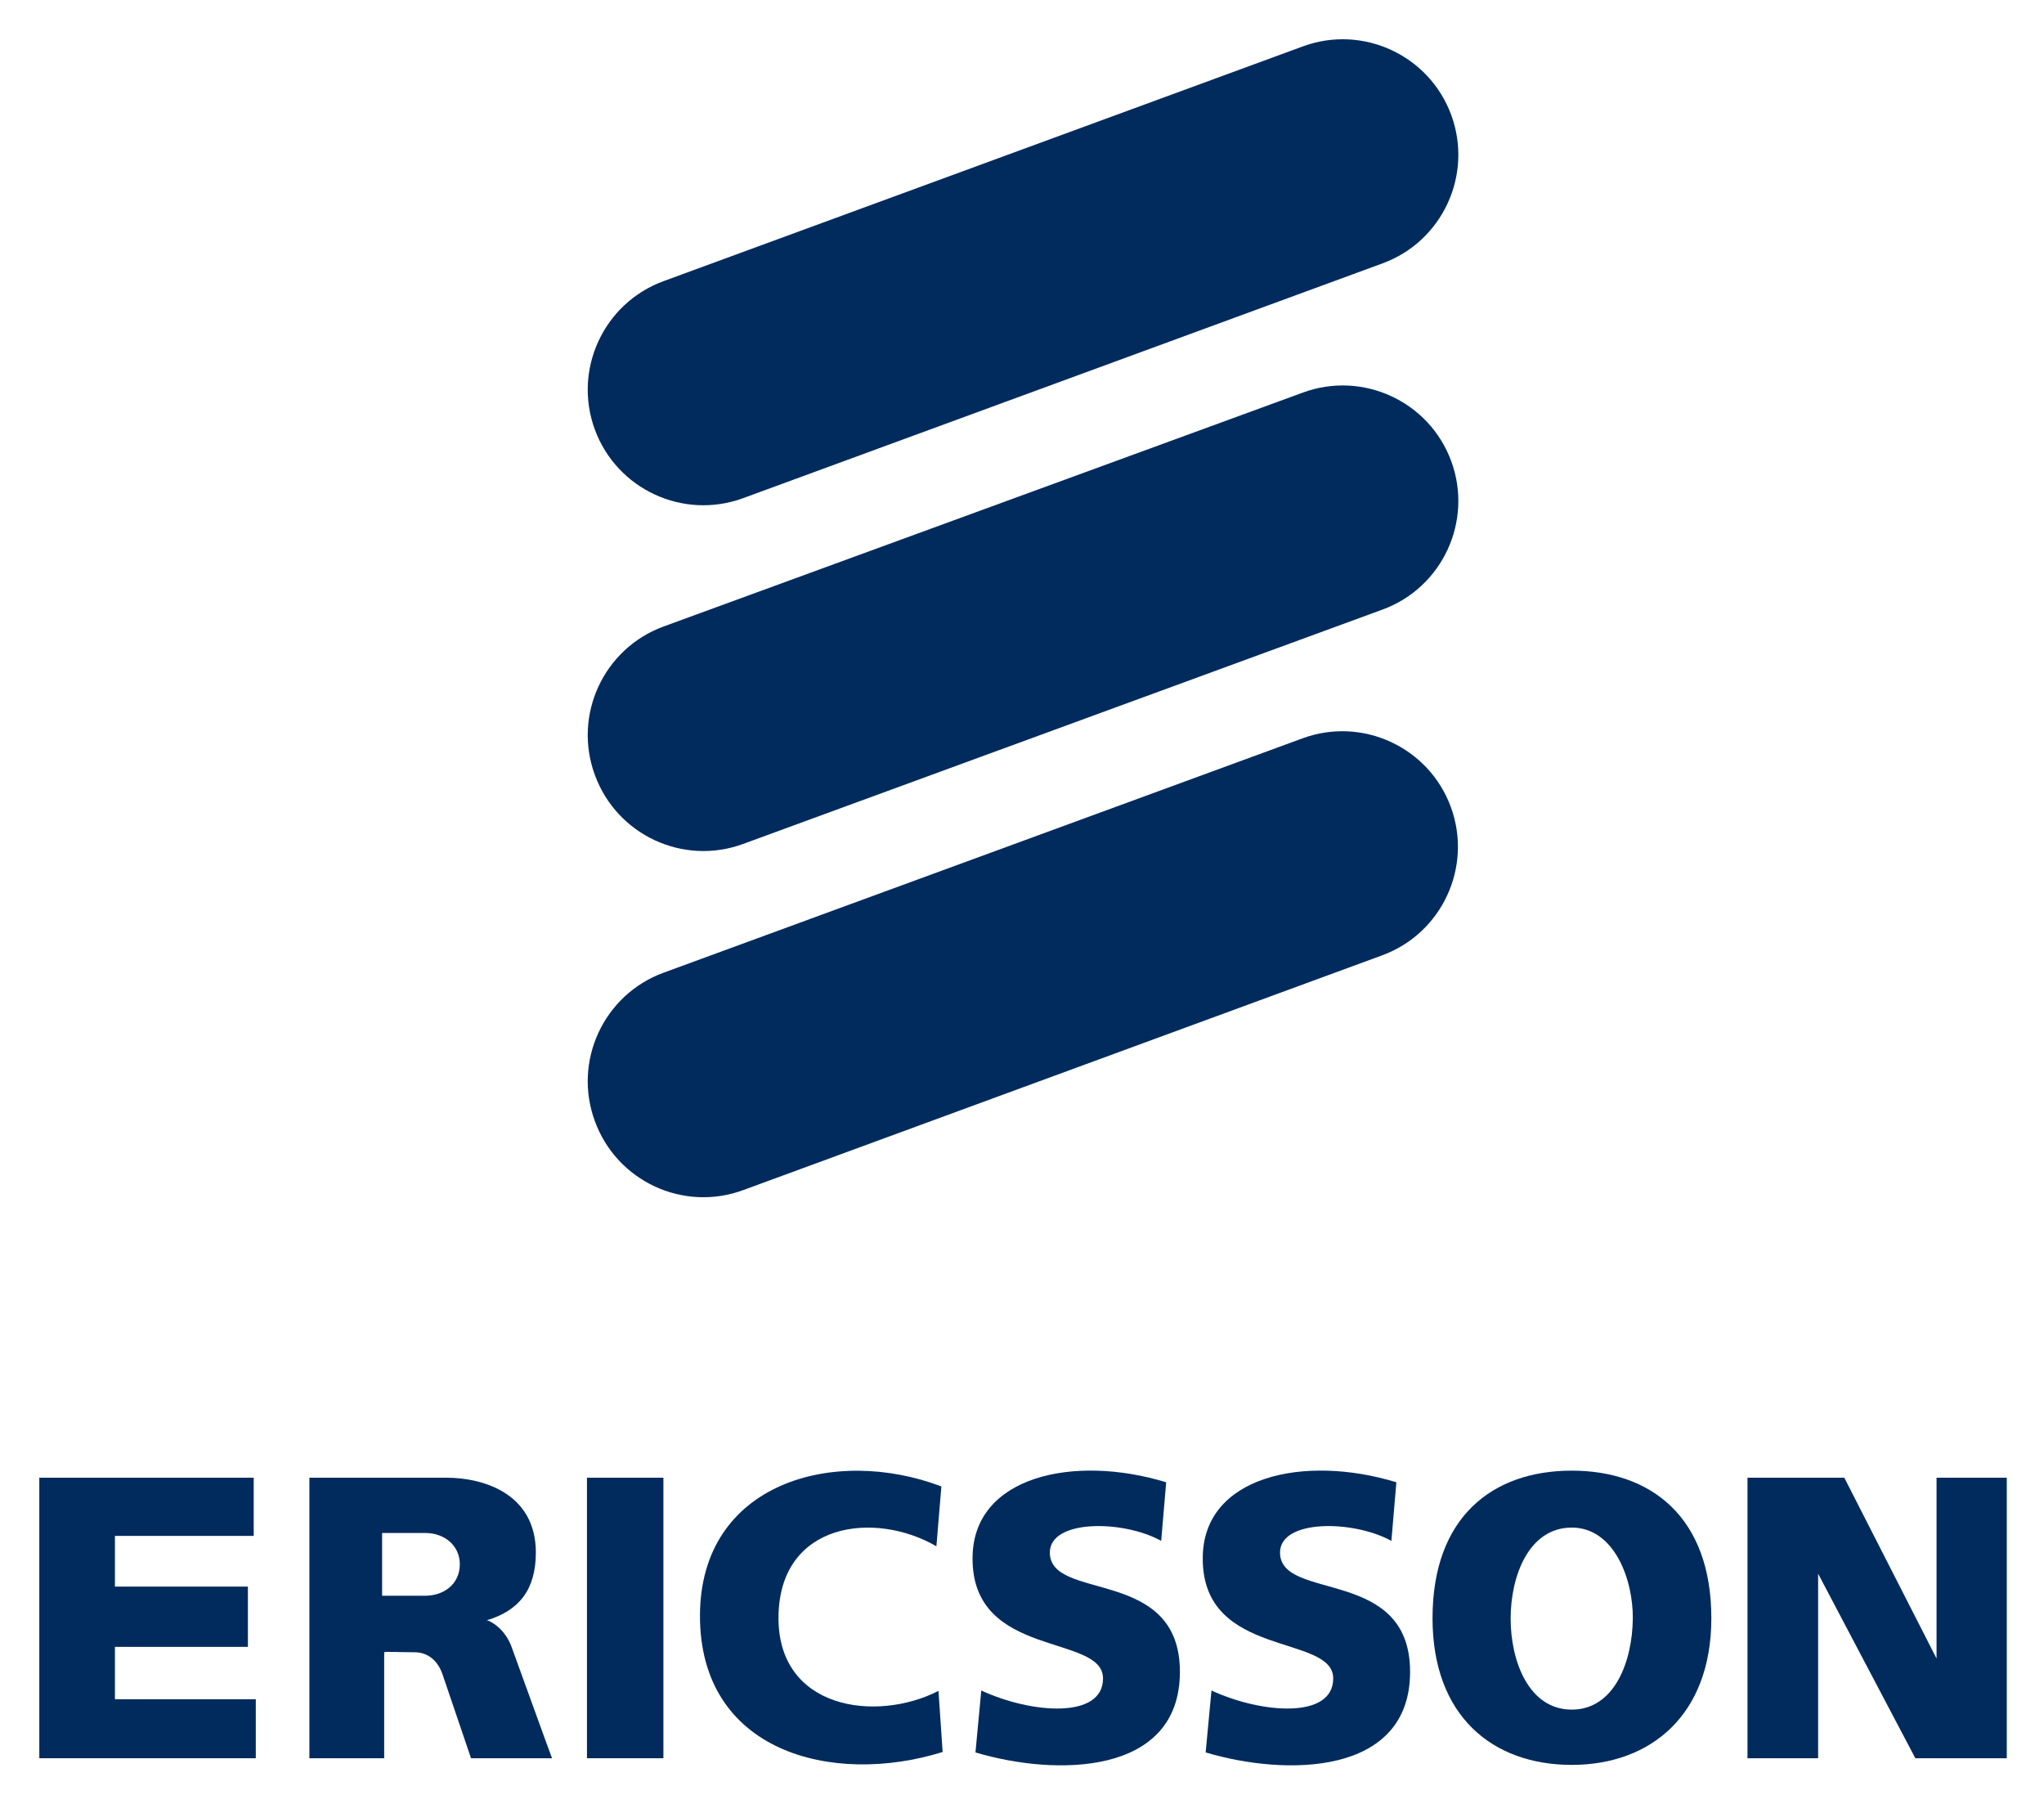
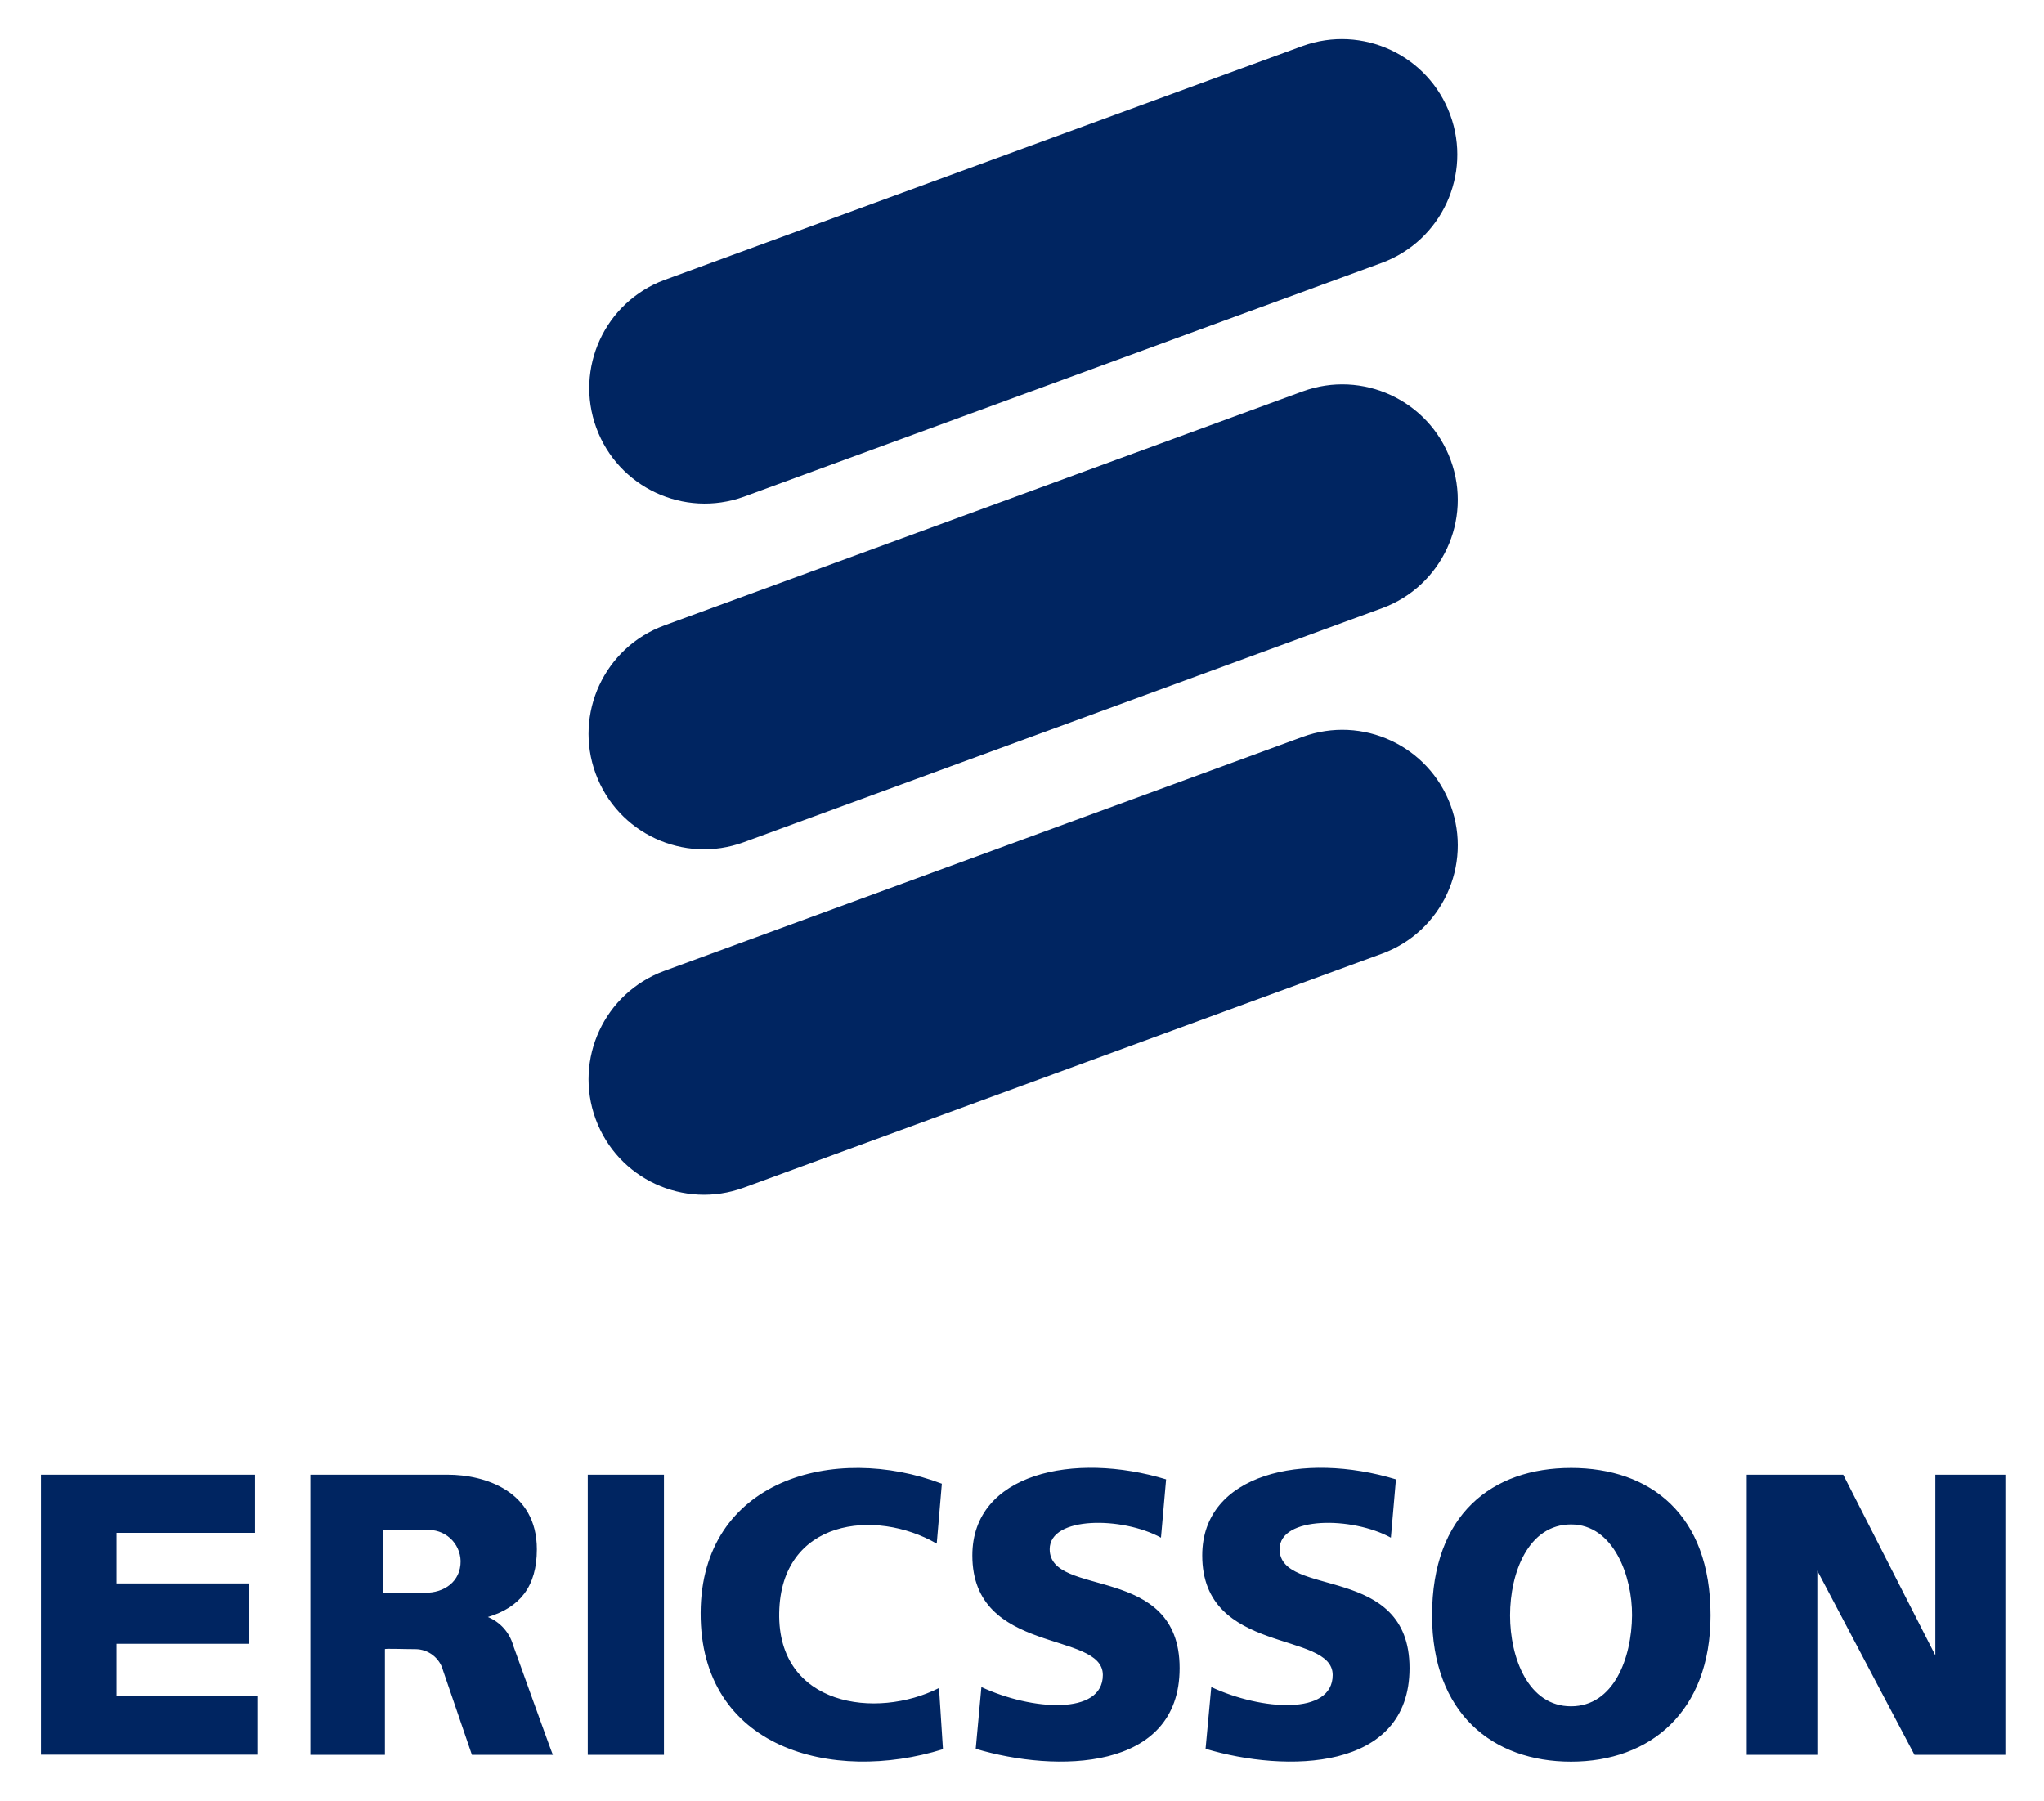
- <svg xmlns="http://www.w3.org/2000/svg" role="img" viewBox="-9.46 -9.46 491.92 433.92">
-   <style>svg {enable-background:new 0 0 473.5 415.2}</style>
-   <style>.st0{fill:#012b5d}</style>
-   <path d="M169.4 110.4c-14.4 5.3-30.4-2.1-35.7-16.5-5.3-14.4 2.1-30.4 16.5-35.7L304.1 1.7c14.4-5.3 30.4 2.1 35.7 16.5 5.3 14.4-2.1 30.4-16.5 35.7l-153.9 56.5z" class="st0" />
-   <path d="M169.4 193.6c-14.4 5.3-30.4-2.1-35.7-16.6-5.3-14.4 2.1-30.4 16.5-35.7L304.1 85c14.4-5.3 30.4 2.1 35.7 16.5 5.3 14.4-2.1 30.4-16.5 35.7l-153.9 56.4z" class="st0" />
-   <path d="M169.4 276.9c-14.4 5.3-30.4-2.1-35.7-16.6-5.3-14.4 2.1-30.4 16.5-35.7L304 168.2c14.4-5.3 30.4 2.1 35.7 16.5 5.3 14.4-2.1 30.4-16.5 35.7l-153.8 56.5z" class="st0" />
-   <path d="M0 346.1h51.6v14H18.2v12.2h32v14.5h-32v12.6h33.9v14.2H0z" class="st0" />
-   <path d="M217.1 348.2l-1.2 14.4c-14.8-8.6-37.6-5.8-38 16.7-.4 22.5 23.4 25.8 38.5 18.1l1 14.7c-26.7 8.3-58.5-.1-58.4-32.9.1-31.9 32.3-40.8 58.1-31" class="st0" />
-   <path d="M271.2 347.2l-1.2 14.1c-9.2-5.1-26.8-5.2-26.8 2.8 0 11.9 31.3 3.3 31.3 28.7 0 25-29.8 25.2-49.2 19.4l1.4-14.9c12.1 5.6 29.3 6.9 29.3-2.9 0-10.8-31.4-4.7-31.4-28.8-.1-19.9 24.4-25.2 46.6-18.4" class="st0" />
-   <path d="M326.6 347.2l-1.2 14.1c-9.3-5.1-26.8-5.2-26.8 2.8 0 11.9 31.3 3.3 31.3 28.7 0 25-29.8 25.2-49.2 19.4l1.4-14.9c12.1 5.6 29.3 6.9 29.3-2.9 0-10.8-31.4-4.7-31.4-28.8-.1-19.9 24.4-25.2 46.6-18.4" class="st0" />
-   <path d="M411.1 346.1h23.3l22.2 43.5v-43.5h16.9v67.5h-22l-23.4-44.4v44.4h-17z" class="st0" />
-   <path d="M368.8 344.4c19.1 0 33.6 11.2 33.6 35.5 0 23.3-14.6 35.3-33.6 35.3s-33.5-11.7-33.5-35.3c0-24.3 14.4-35.5 33.5-35.5M354.1 380c0 10.3 4.4 21.9 14.7 21.9 10.3 0 14.6-11.6 14.7-21.9.1-9.3-4.4-21.9-14.7-21.9-10.3 0-14.7 11.6-14.7 21.9" class="st0" />
-   <path d="M82.5 374.5h10.1c4.5.1 8.6-2.6 8.6-7.6 0-4.4-3.6-7.5-8.3-7.5H82.5v15.1zm-17.6-28.4H98c9 0 21.5 3.9 21.5 18 0 9-4.1 14-11.8 16.3.4 0 4.4 1.7 6.1 6.8.1.2 9.5 26.3 9.6 26.4h-19.5L97 393.3c-1.1-3.1-3.4-5.2-6.7-5.2-2.9 0-7.3-.2-7.3 0v25.5H65v-67.5z" class="st0" />
-   <path d="M131.8 346.1h18.4v67.5h-18.4z" class="st0" />
+ <svg xmlns="http://www.w3.org/2000/svg" role="img" viewBox="-1.49 -1.49 285.48 251.48">
+   <path fill="#002561" d="M102.39 67.897a16.124 16.124 0 0 1-11.102-30.276l89.147-32.684a16.123 16.123 0 0 1 11.1 30.275zm0 48.253a16.124 16.124 0 0 1-11.102-30.277l89.147-32.684a16.123 16.123 0 0 1 11.1 30.276zm0 48.253a16.124 16.124 0 0 1-11.102-30.277l89.147-32.686a16.124 16.124 0 0 1 11.1 30.278zM4.228 204.496h29.904v8.127H14.788v7.065h18.551v8.432H14.788v7.296h19.658v8.186H4.228v-39.106zm76.374 0h10.641v39.13H80.602v-39.13zm49.453 1.256l-.714 8.375c-8.595-4.974-21.77-3.39-22.002 9.656-.242 13.034 13.566 14.938 22.321 10.51l.55 8.547c-15.458 4.816-33.924-.083-33.843-19.057.078-18.587 18.696-23.728 33.688-18.031zm31.321-.605l-.716 8.148c-5.361-2.954-15.542-3.031-15.542 1.606 0 6.866 18.147 1.91 18.147 16.612 0 14.464-17.274 14.625-28.48 11.27l.794-8.625c7.02 3.272 16.962 3.988 16.962-1.684 0-6.23-18.226-2.72-18.226-16.7 0-11.467 14.2-14.54 27.061-10.627zm32.101 0l-.707 8.148c-5.367-2.954-15.541-3.031-15.541 1.606 0 6.866 18.146 1.91 18.146 16.612 0 14.464-17.281 14.625-28.487 11.27l.798-8.625c7.017 3.272 16.956 3.988 16.956-1.684 0-6.23-18.22-2.72-18.22-16.7 0-11.467 14.198-14.54 27.055-10.627zm48.993-.651h13.48l12.864 25.239v-25.239h9.782v39.13h-12.698l-13.567-25.716v25.716h-9.861v-39.13zm-24.534-.943c11.054.008 19.484 6.476 19.484 20.591 0 13.492-8.474 20.434-19.484 20.434-10.991.004-19.414-6.781-19.414-20.434 0-14.115 8.379-20.59 19.414-20.59zm-8.521 20.591c0 5.964 2.557 12.714 8.521 12.704 5.965-.008 8.474-6.74 8.518-12.704.044-5.392-2.553-12.69-8.518-12.7-5.964-.002-8.521 6.74-8.521 12.7zm-157.378-3.16h5.837c2.627.043 4.996-1.536 4.97-4.421a4.45 4.45 0 0 0-4.815-4.333h-5.992v8.754zm-10.179-16.488h19.173c5.208 0 12.46 2.286 12.46 10.416 0 5.199-2.36 8.115-6.843 9.464a6.034 6.034 0 0 1 3.531 3.949c.038.097 5.484 15.265 5.548 15.301H64.422l-4.024-11.758a4.016 4.016 0 0 0-3.867-3c-1.657 0-4.26-.107-4.26 0v14.758H41.858v-39.13z" />
</svg>
